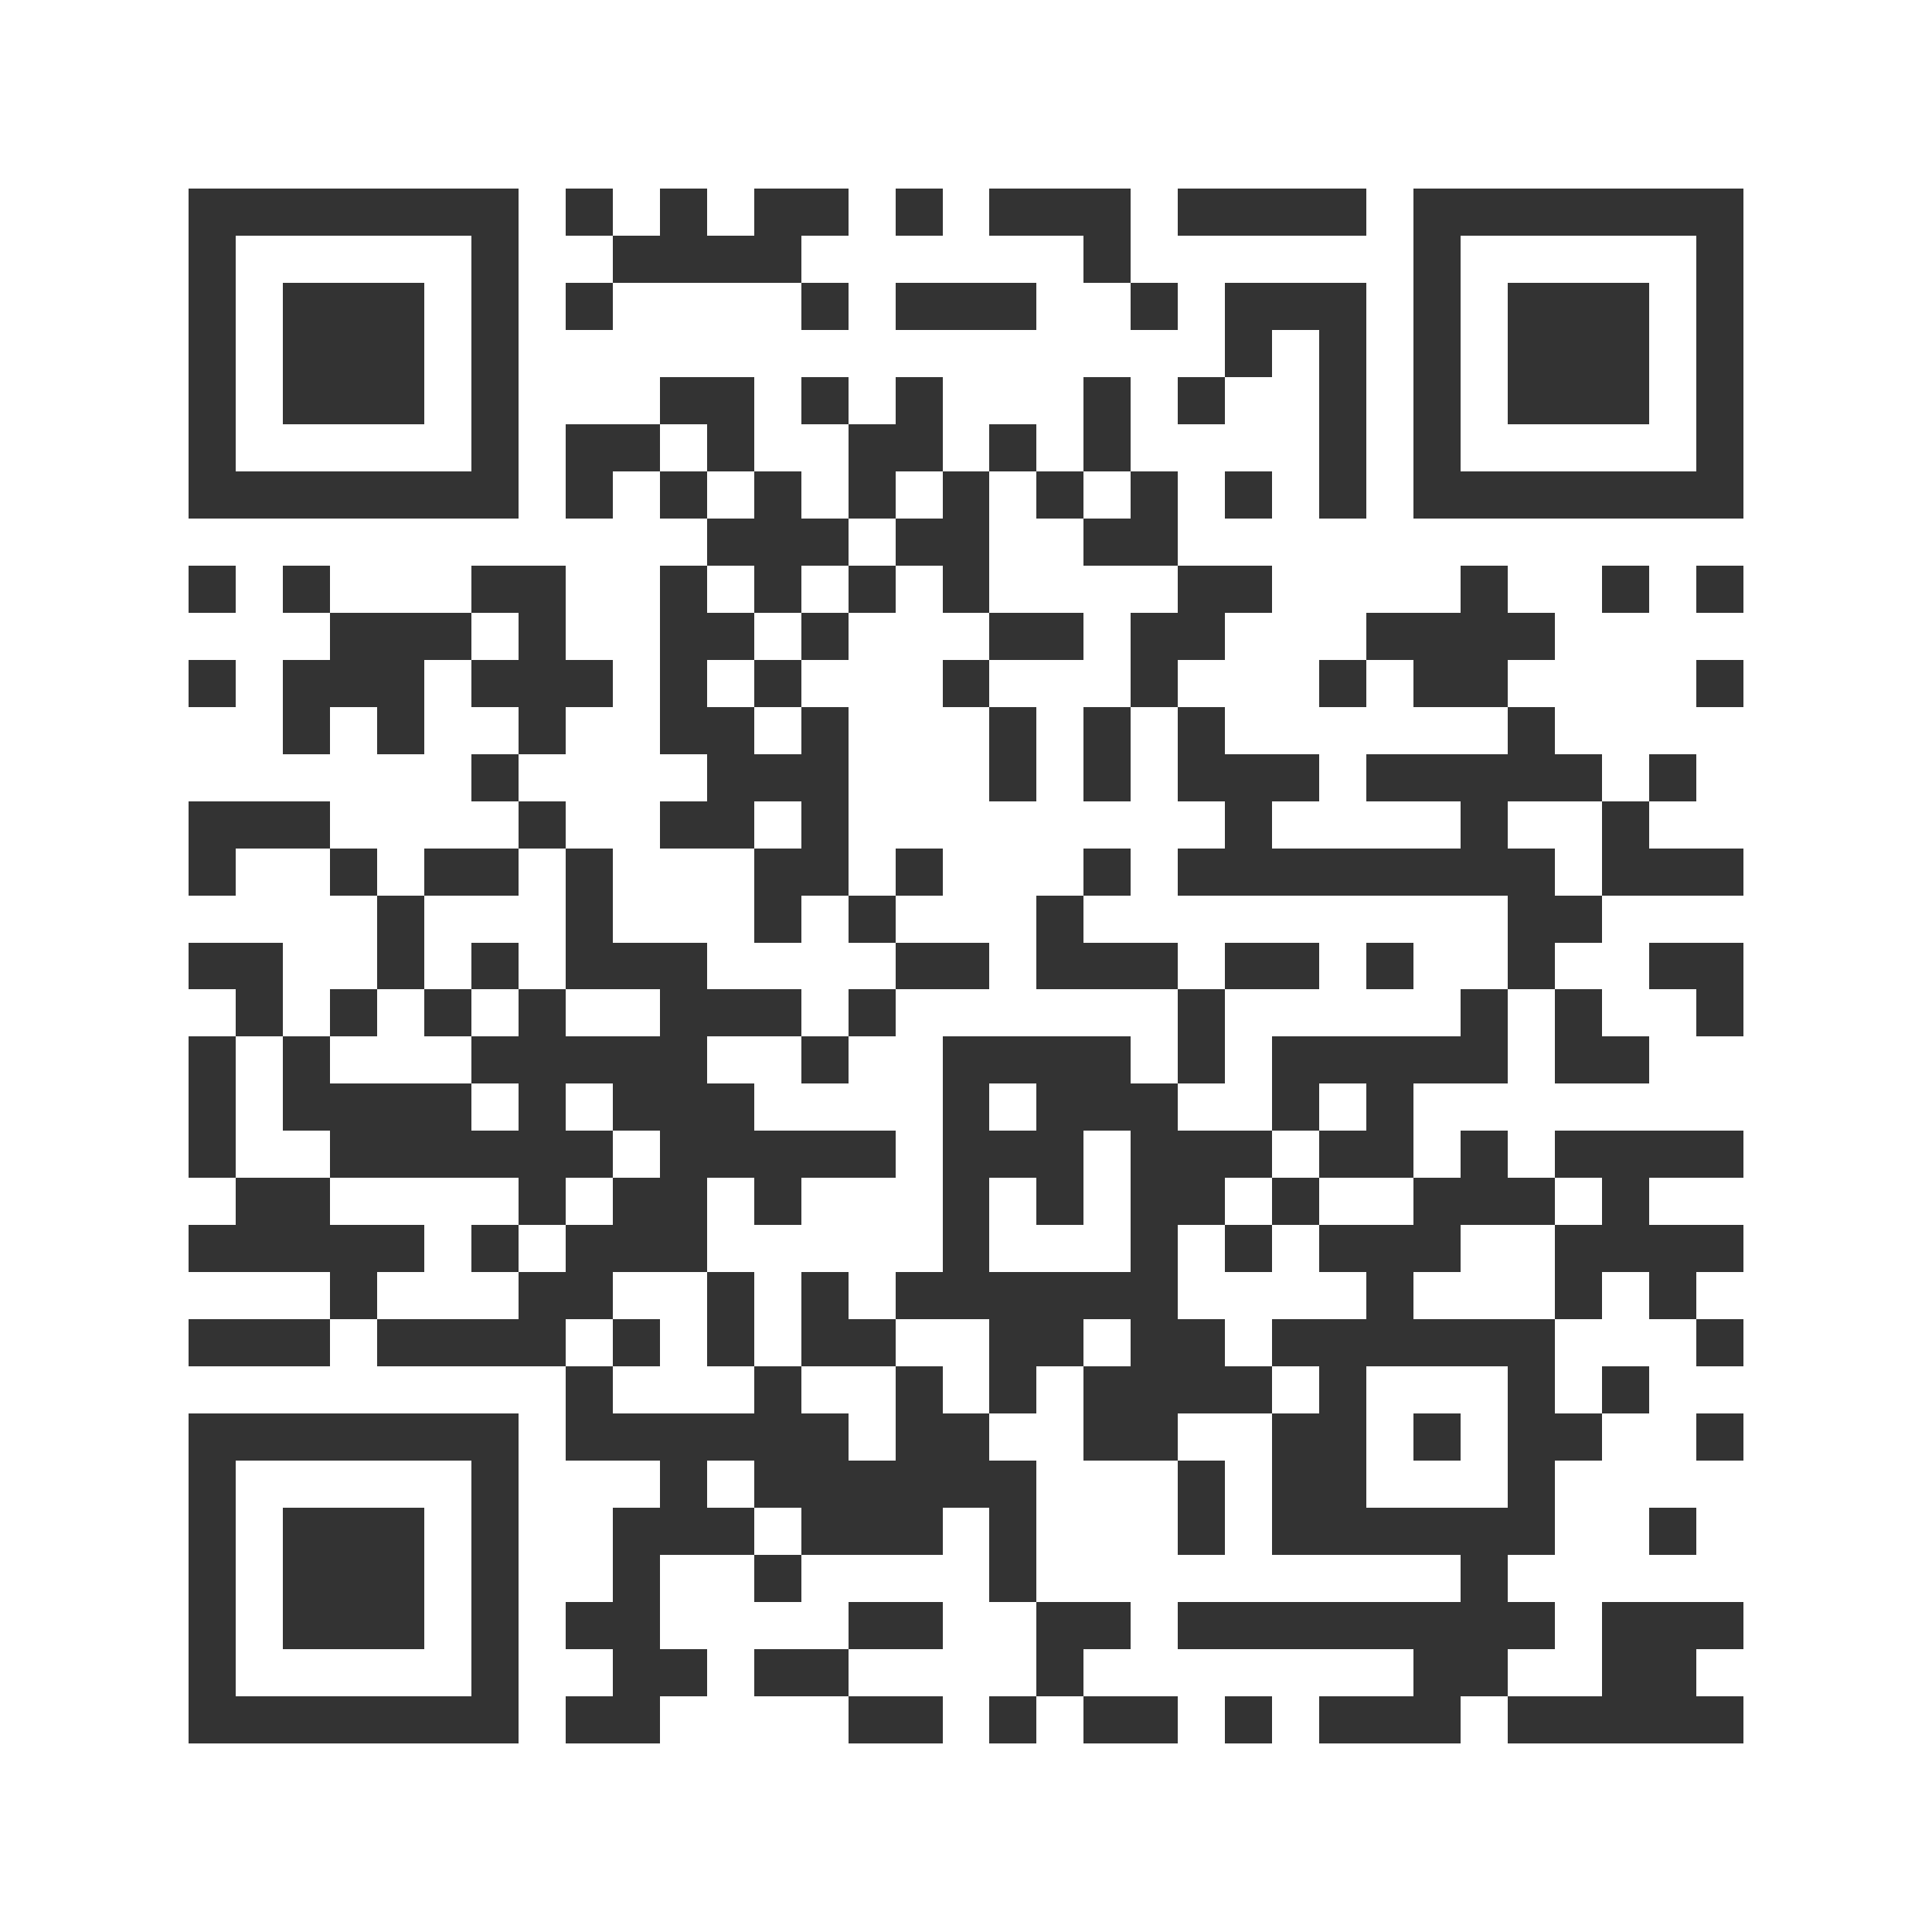
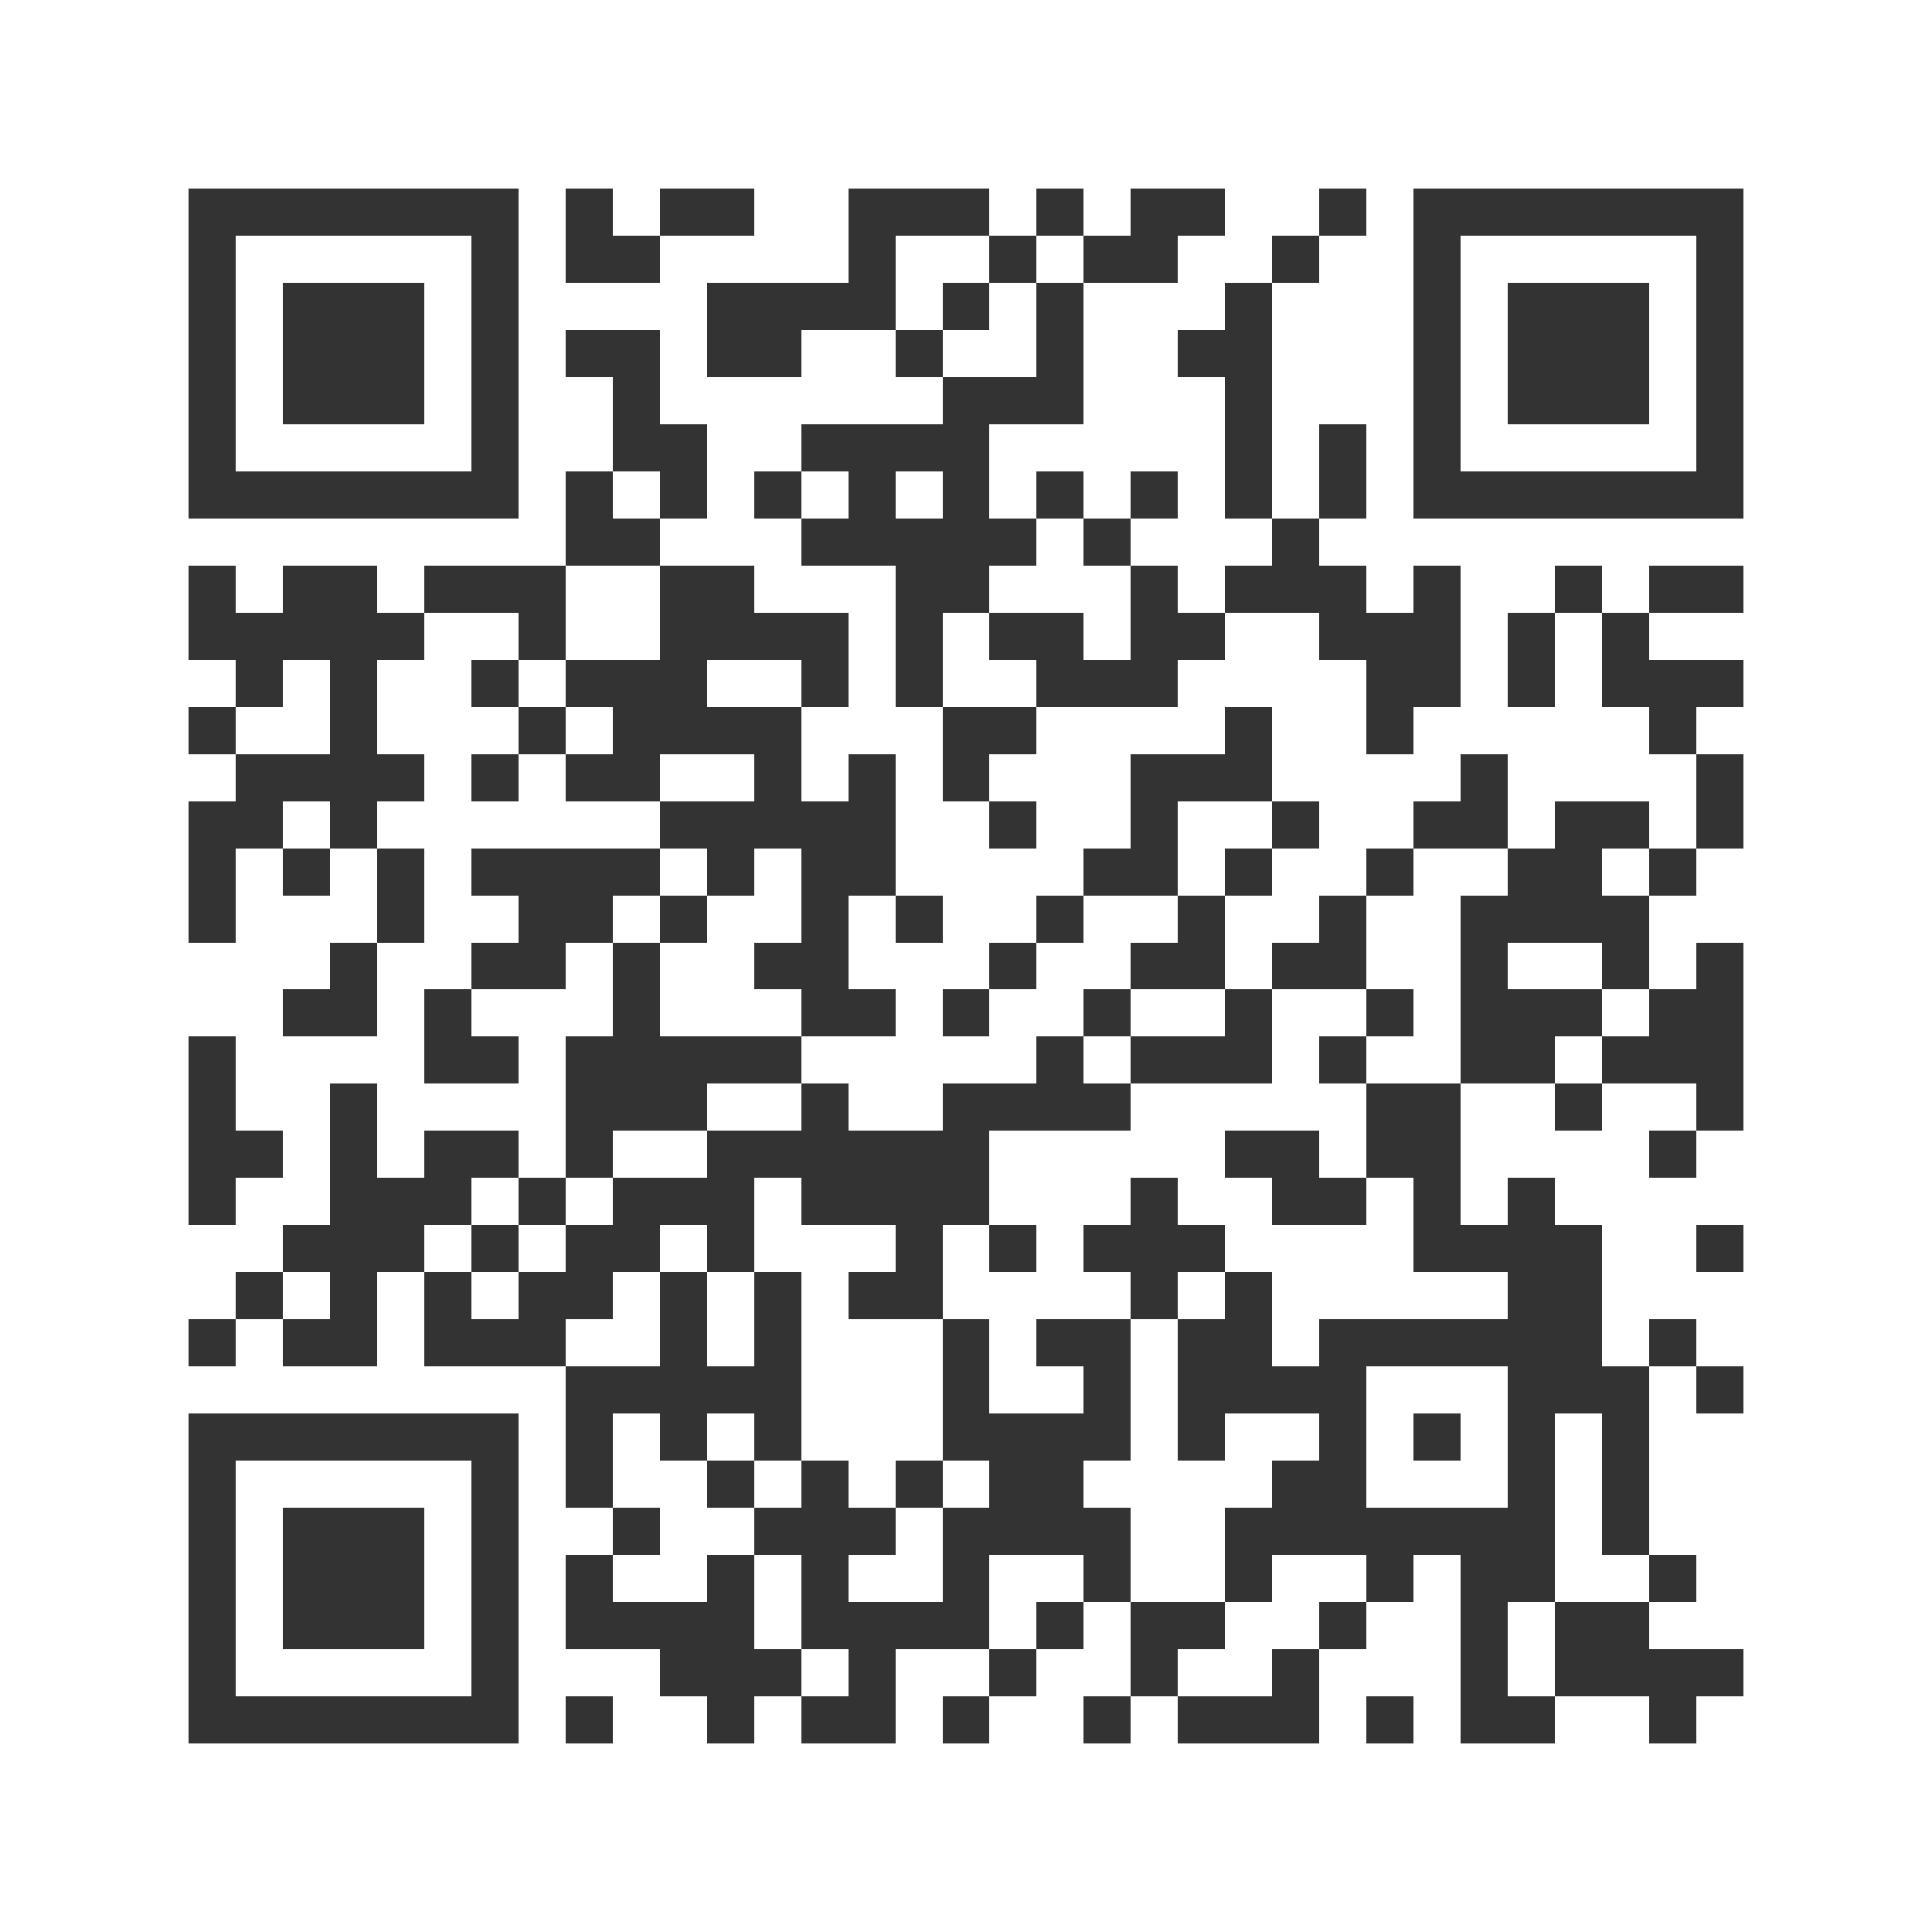
<svg xmlns="http://www.w3.org/2000/svg" viewBox="0 0 41 41" shape-rendering="crispEdges">
  <path fill="#ffffff" d="M0 0h41v41H0z" />
-   <path stroke="#333333" d="M4 4.5h7m1 0h1m1 0h1m1 0h2m1 0h1m1 0h3m1 0h4m1 0h7M4 5.5h1m5 0h1m2 0h4m6 0h1m6 0h1m5 0h1M4 6.5h1m1 0h3m1 0h1m1 0h1m4 0h1m1 0h3m2 0h1m1 0h3m1 0h1m1 0h3m1 0h1M4 7.5h1m1 0h3m1 0h1m15 0h1m1 0h1m1 0h1m1 0h3m1 0h1M4 8.5h1m1 0h3m1 0h1m3 0h2m1 0h1m1 0h1m3 0h1m1 0h1m2 0h1m1 0h1m1 0h3m1 0h1M4 9.5h1m5 0h1m1 0h2m1 0h1m2 0h2m1 0h1m1 0h1m4 0h1m1 0h1m5 0h1M4 10.5h7m1 0h1m1 0h1m1 0h1m1 0h1m1 0h1m1 0h1m1 0h1m1 0h1m1 0h1m1 0h7M15 11.5h3m1 0h2m2 0h2M4 12.5h1m1 0h1m3 0h2m2 0h1m1 0h1m1 0h1m1 0h1m4 0h2m4 0h1m2 0h1m1 0h1M7 13.5h3m1 0h1m2 0h2m1 0h1m3 0h2m1 0h2m3 0h4M4 14.5h1m1 0h3m1 0h3m1 0h1m1 0h1m3 0h1m3 0h1m3 0h1m1 0h2m4 0h1M6 15.5h1m1 0h1m2 0h1m2 0h2m1 0h1m3 0h1m1 0h1m1 0h1m6 0h1M10 16.5h1m4 0h3m3 0h1m1 0h1m1 0h3m1 0h5m1 0h1M4 17.5h3m4 0h1m2 0h2m1 0h1m8 0h1m4 0h1m2 0h1M4 18.5h1m2 0h1m1 0h2m1 0h1m3 0h2m1 0h1m3 0h1m1 0h8m1 0h3M8 19.5h1m3 0h1m3 0h1m1 0h1m3 0h1m9 0h2M4 20.5h2m2 0h1m1 0h1m1 0h3m4 0h2m1 0h3m1 0h2m1 0h1m2 0h1m2 0h2M5 21.5h1m1 0h1m1 0h1m1 0h1m2 0h3m1 0h1m6 0h1m5 0h1m1 0h1m2 0h1M4 22.5h1m1 0h1m3 0h5m2 0h1m2 0h4m1 0h1m1 0h5m1 0h2M4 23.5h1m1 0h4m1 0h1m1 0h3m4 0h1m1 0h3m2 0h1m1 0h1M4 24.5h1m2 0h6m1 0h5m1 0h3m1 0h3m1 0h2m1 0h1m1 0h4M5 25.5h2m4 0h1m1 0h2m1 0h1m3 0h1m1 0h1m1 0h2m1 0h1m2 0h3m1 0h1M4 26.5h5m1 0h1m1 0h3m5 0h1m3 0h1m1 0h1m1 0h3m2 0h4M7 27.5h1m3 0h2m2 0h1m1 0h1m1 0h6m4 0h1m3 0h1m1 0h1M4 28.5h3m1 0h4m1 0h1m1 0h1m1 0h2m2 0h2m1 0h2m1 0h6m3 0h1M12 29.5h1m3 0h1m2 0h1m1 0h1m1 0h4m1 0h1m3 0h1m1 0h1M4 30.5h7m1 0h6m1 0h2m2 0h2m2 0h2m1 0h1m1 0h2m2 0h1M4 31.5h1m5 0h1m3 0h1m1 0h6m3 0h1m1 0h2m3 0h1M4 32.5h1m1 0h3m1 0h1m2 0h3m1 0h3m1 0h1m3 0h1m1 0h6m2 0h1M4 33.5h1m1 0h3m1 0h1m2 0h1m2 0h1m4 0h1m9 0h1M4 34.5h1m1 0h3m1 0h1m1 0h2m4 0h2m2 0h2m1 0h8m1 0h3M4 35.5h1m5 0h1m2 0h2m1 0h2m4 0h1m7 0h2m2 0h2M4 36.5h7m1 0h2m4 0h2m1 0h1m1 0h2m1 0h1m1 0h3m1 0h5" />
+   <path stroke="#333333" d="M4 4.5h7m1 0h1m1 0h2m2 0h3m1 0h1m1 0h2m2 0h1m1 0h7M4 5.5h1m5 0h1m1 0h2m4 0h1m2 0h1m1 0h2m2 0h1m2 0h1m5 0h1M4 6.5h1m1 0h3m1 0h1m4 0h4m1 0h1m1 0h1m3 0h1m3 0h1m1 0h3m1 0h1M4 7.5h1m1 0h3m1 0h1m1 0h2m1 0h2m2 0h1m2 0h1m2 0h2m3 0h1m1 0h3m1 0h1M4 8.5h1m1 0h3m1 0h1m2 0h1m6 0h3m3 0h1m3 0h1m1 0h3m1 0h1M4 9.5h1m5 0h1m2 0h2m2 0h4m5 0h1m1 0h1m1 0h1m5 0h1M4 10.5h7m1 0h1m1 0h1m1 0h1m1 0h1m1 0h1m1 0h1m1 0h1m1 0h1m1 0h1m1 0h7M12 11.5h2m3 0h5m1 0h1m3 0h1M4 12.5h1m1 0h2m1 0h3m2 0h2m3 0h2m3 0h1m1 0h3m1 0h1m2 0h1m1 0h2M4 13.5h5m2 0h1m2 0h4m1 0h1m1 0h2m1 0h2m2 0h3m1 0h1m1 0h1M5 14.5h1m1 0h1m2 0h1m1 0h3m2 0h1m1 0h1m2 0h3m4 0h2m1 0h1m1 0h3M4 15.5h1m2 0h1m3 0h1m1 0h4m3 0h2m4 0h1m2 0h1m5 0h1M5 16.5h4m1 0h1m1 0h2m2 0h1m1 0h1m1 0h1m3 0h3m4 0h1m4 0h1M4 17.5h2m1 0h1m6 0h5m2 0h1m2 0h1m2 0h1m2 0h2m1 0h2m1 0h1M4 18.5h1m1 0h1m1 0h1m1 0h4m1 0h1m1 0h2m4 0h2m1 0h1m2 0h1m2 0h2m1 0h1M4 19.5h1m3 0h1m2 0h2m1 0h1m2 0h1m1 0h1m2 0h1m2 0h1m2 0h1m2 0h4M7 20.5h1m2 0h2m1 0h1m2 0h2m3 0h1m2 0h2m1 0h2m2 0h1m2 0h1m1 0h1M6 21.5h2m1 0h1m3 0h1m3 0h2m1 0h1m2 0h1m2 0h1m2 0h1m1 0h3m1 0h2M4 22.5h1m4 0h2m1 0h5m5 0h1m1 0h3m1 0h1m2 0h2m1 0h3M4 23.5h1m2 0h1m4 0h3m2 0h1m2 0h4m5 0h2m2 0h1m2 0h1M4 24.5h2m1 0h1m1 0h2m1 0h1m2 0h6m5 0h2m1 0h2m4 0h1M4 25.5h1m2 0h3m1 0h1m1 0h3m1 0h4m3 0h1m2 0h2m1 0h1m1 0h1M6 26.5h3m1 0h1m1 0h2m1 0h1m3 0h1m1 0h1m1 0h3m4 0h4m2 0h1M5 27.5h1m1 0h1m1 0h1m1 0h2m1 0h1m1 0h1m1 0h2m4 0h1m1 0h1m5 0h2M4 28.5h1m1 0h2m1 0h3m2 0h1m1 0h1m3 0h1m1 0h2m1 0h2m1 0h6m1 0h1M12 29.5h5m3 0h1m2 0h1m1 0h4m3 0h3m1 0h1M4 30.5h7m1 0h1m1 0h1m1 0h1m3 0h4m1 0h1m2 0h1m1 0h1m1 0h1m1 0h1M4 31.5h1m5 0h1m1 0h1m2 0h1m1 0h1m1 0h1m1 0h2m4 0h2m3 0h1m1 0h1M4 32.5h1m1 0h3m1 0h1m2 0h1m2 0h3m1 0h4m2 0h7m1 0h1M4 33.5h1m1 0h3m1 0h1m1 0h1m2 0h1m1 0h1m2 0h1m2 0h1m2 0h1m2 0h1m1 0h2m2 0h1M4 34.5h1m1 0h3m1 0h1m1 0h4m1 0h4m1 0h1m1 0h2m2 0h1m2 0h1m1 0h2M4 35.5h1m5 0h1m3 0h3m1 0h1m2 0h1m2 0h1m2 0h1m3 0h1m1 0h4M4 36.5h7m1 0h1m2 0h1m1 0h2m1 0h1m2 0h1m1 0h3m1 0h1m1 0h2m2 0h1" />
</svg>
